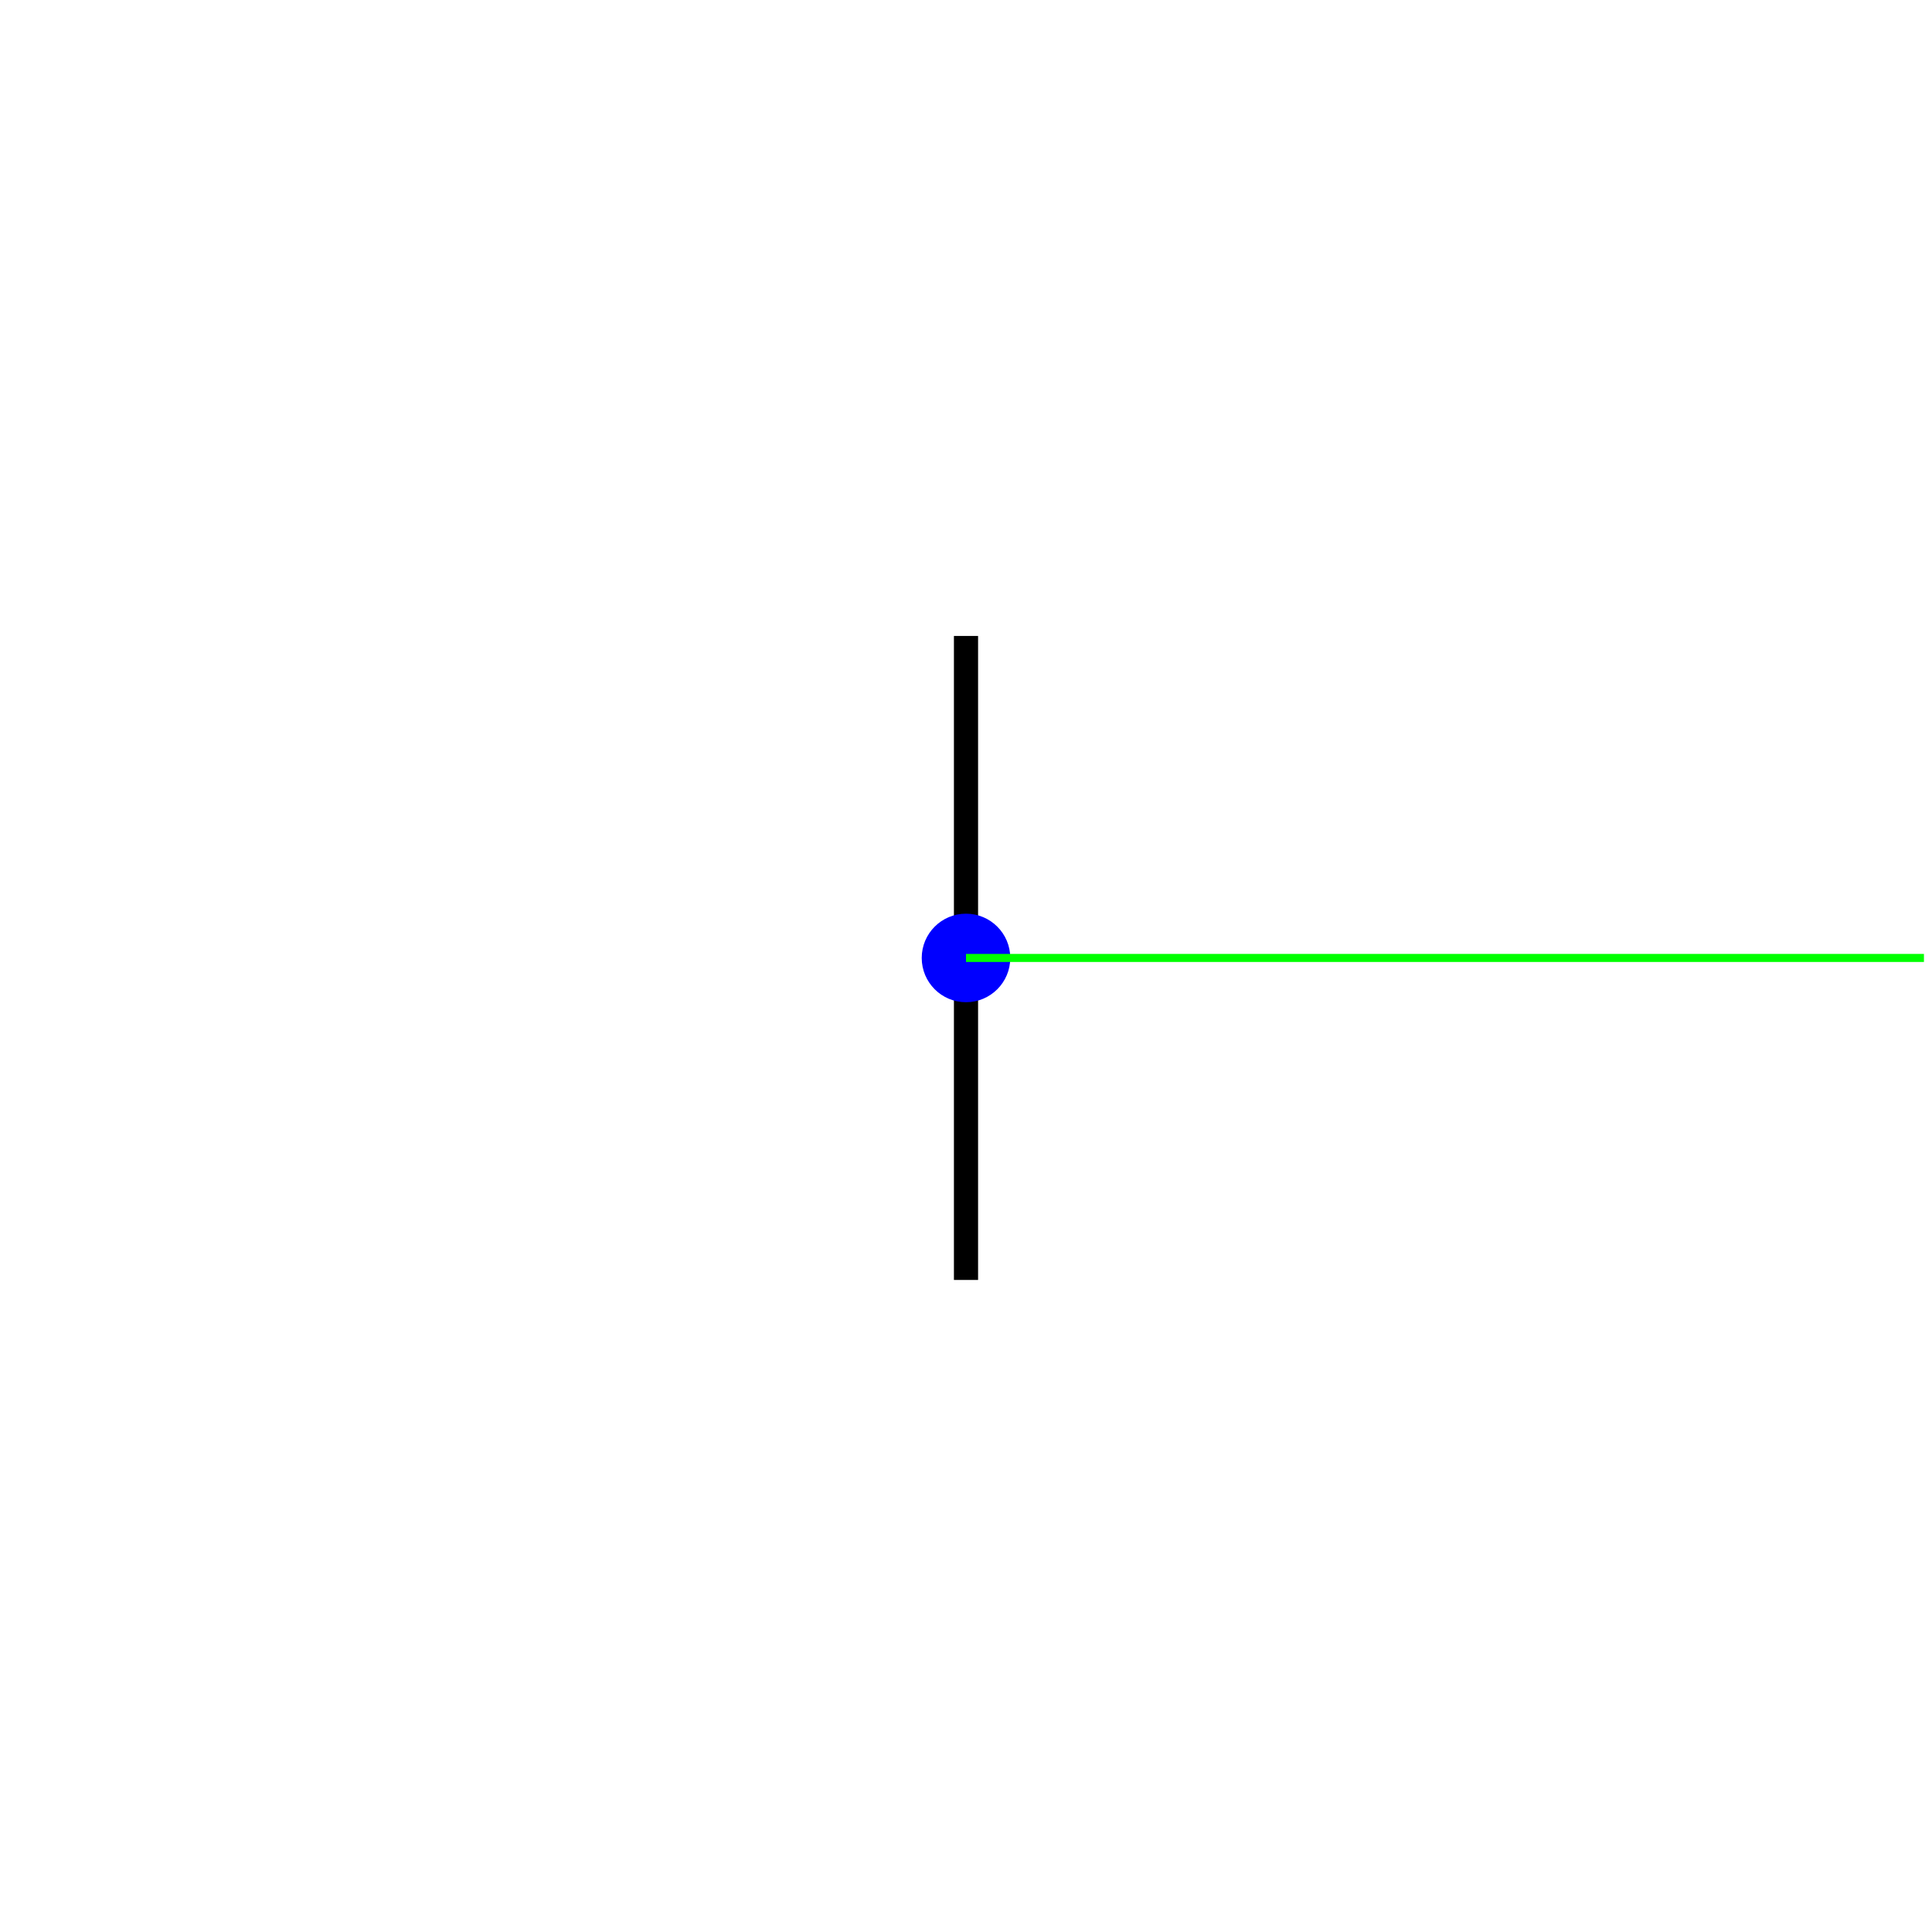
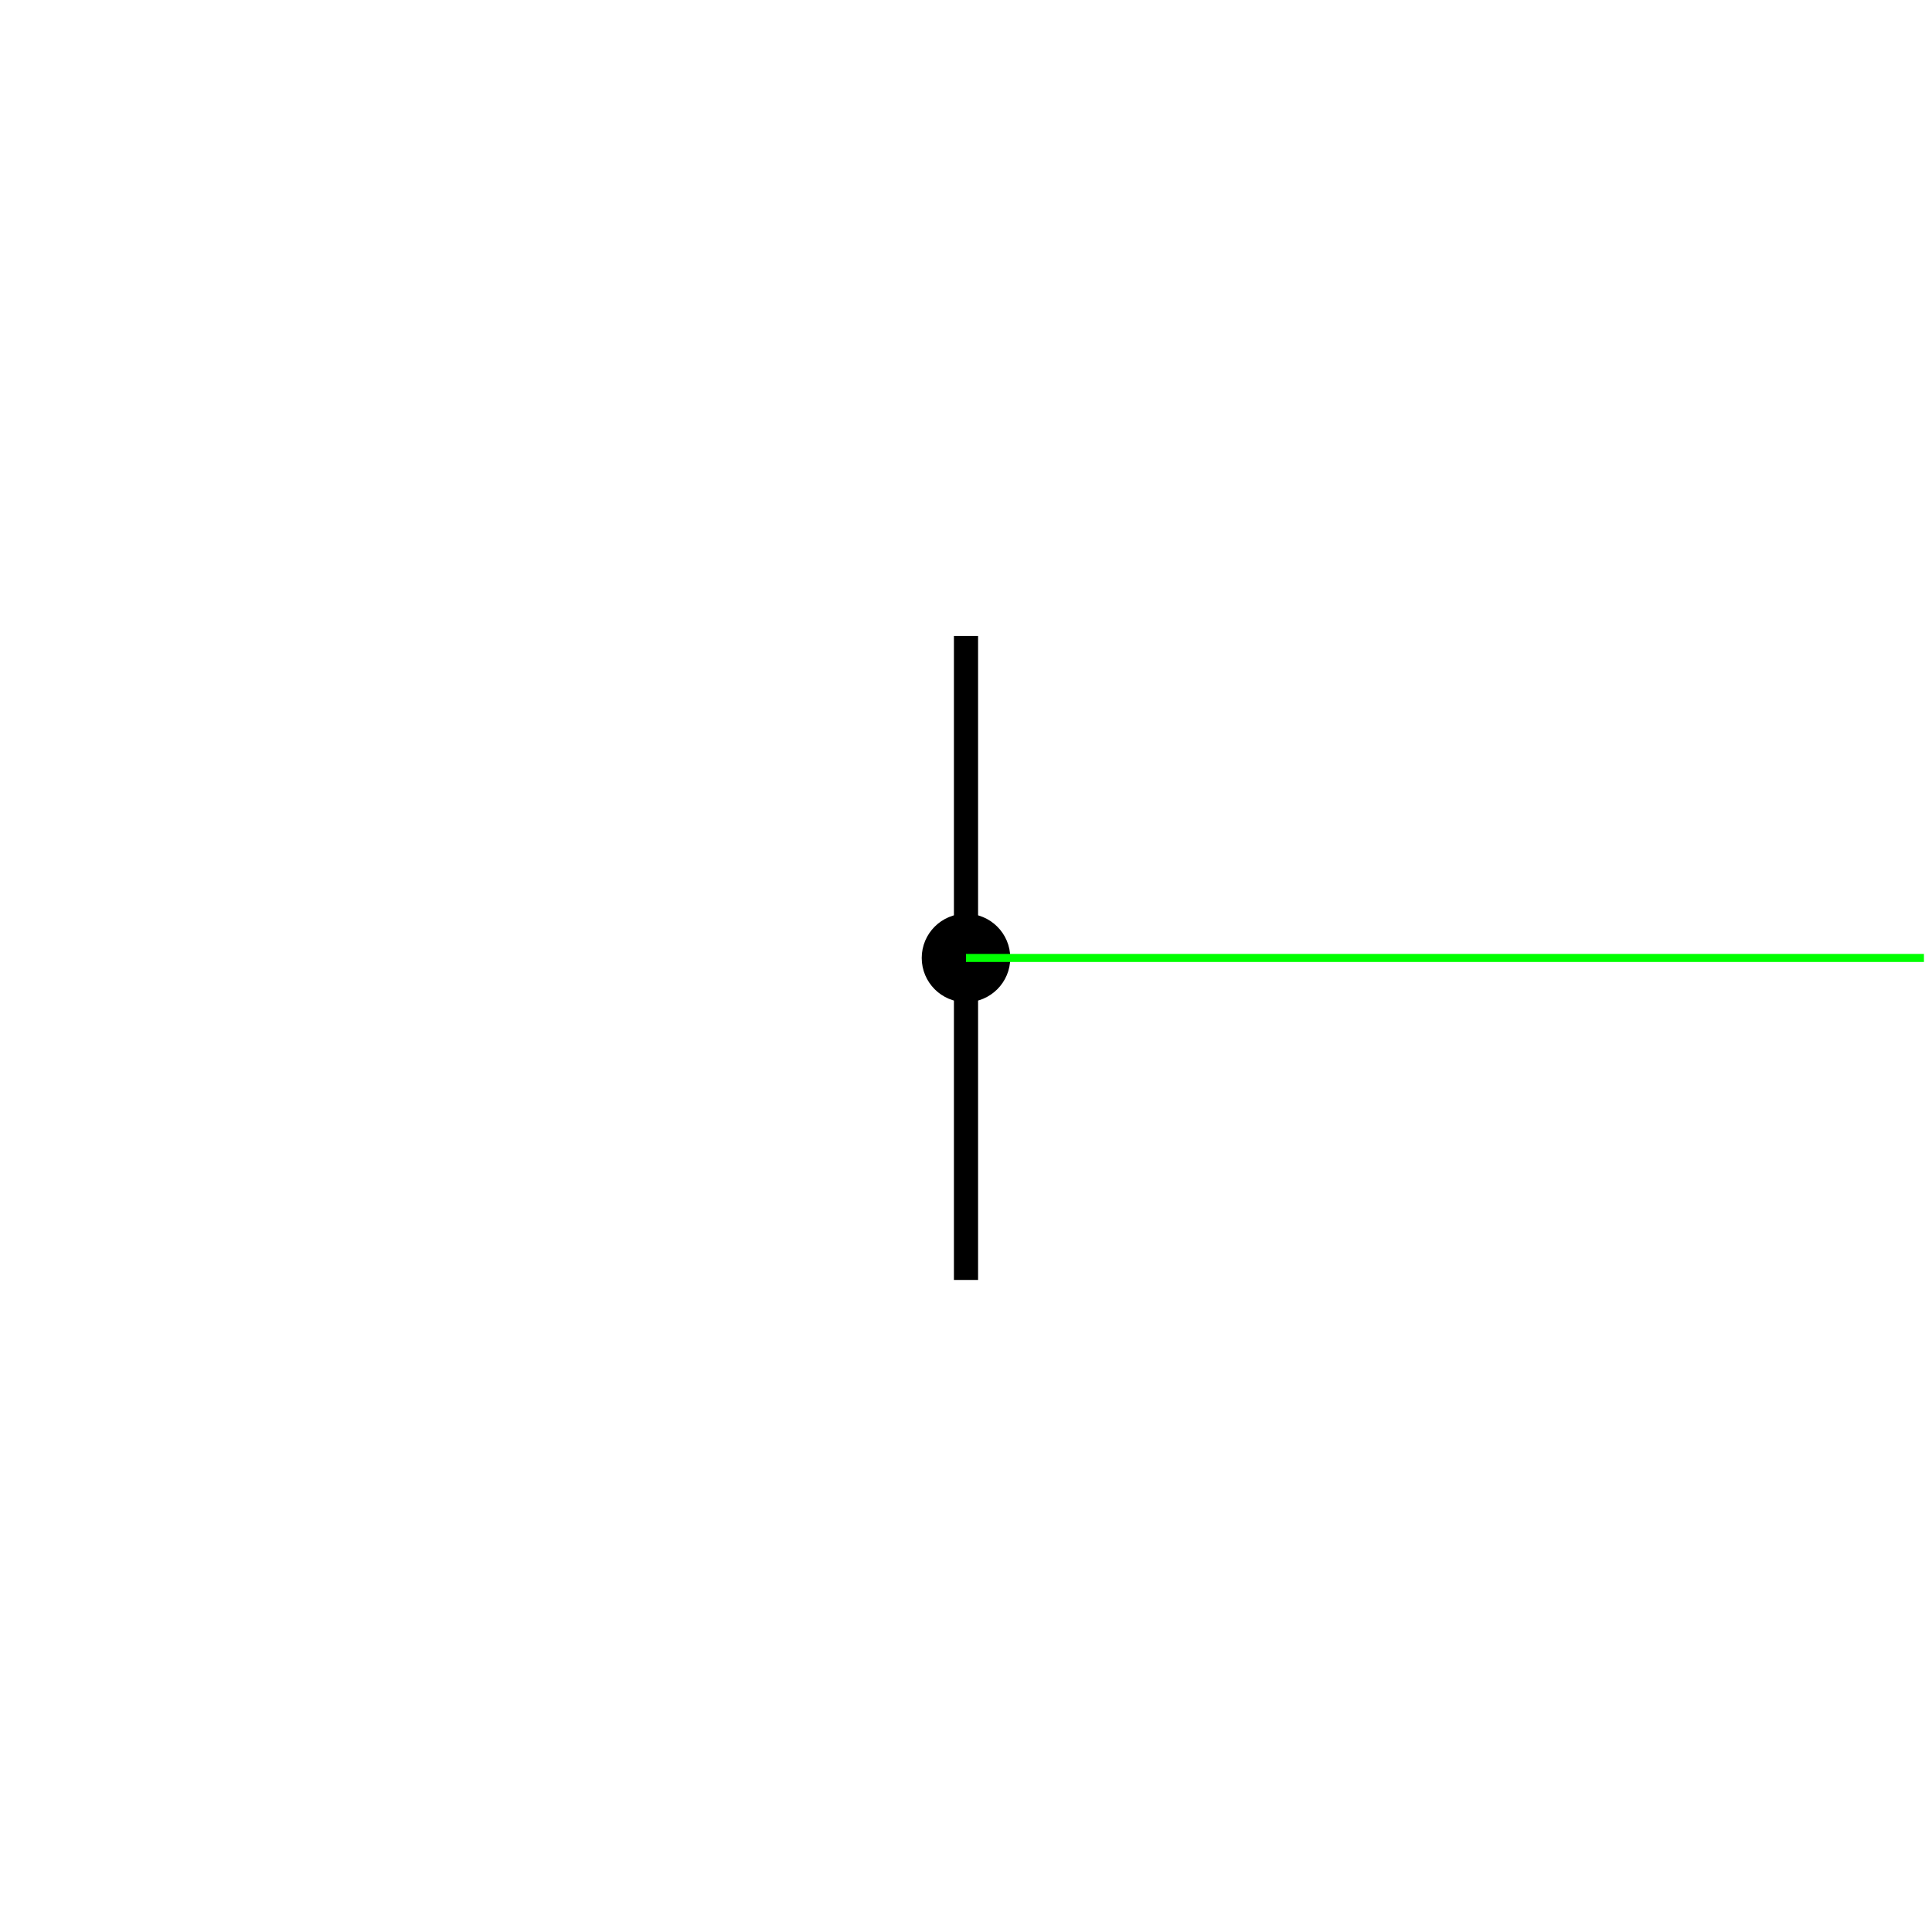
<svg xmlns="http://www.w3.org/2000/svg" version="1.1" width="240" height="240">
  <rect x="0" y="0" width="240" height="240" stroke="#ffffff" fill="#ffffff" />
  <polygon points=" 120,79 120,159 " stroke-width="3" stroke="#000000" fill="none" />
-   <circle cx="120" cy="119" r="5" stroke="#0000ff" fill="#0000ff" />
+   <circle cx="120" cy="119" r="5" stroke="#000000" fill="#000000" />
  <line x1="120" y1="119" x2="239" y2="119" stroke-width="1" stroke="#00ff00" fill="none" />
</svg>
